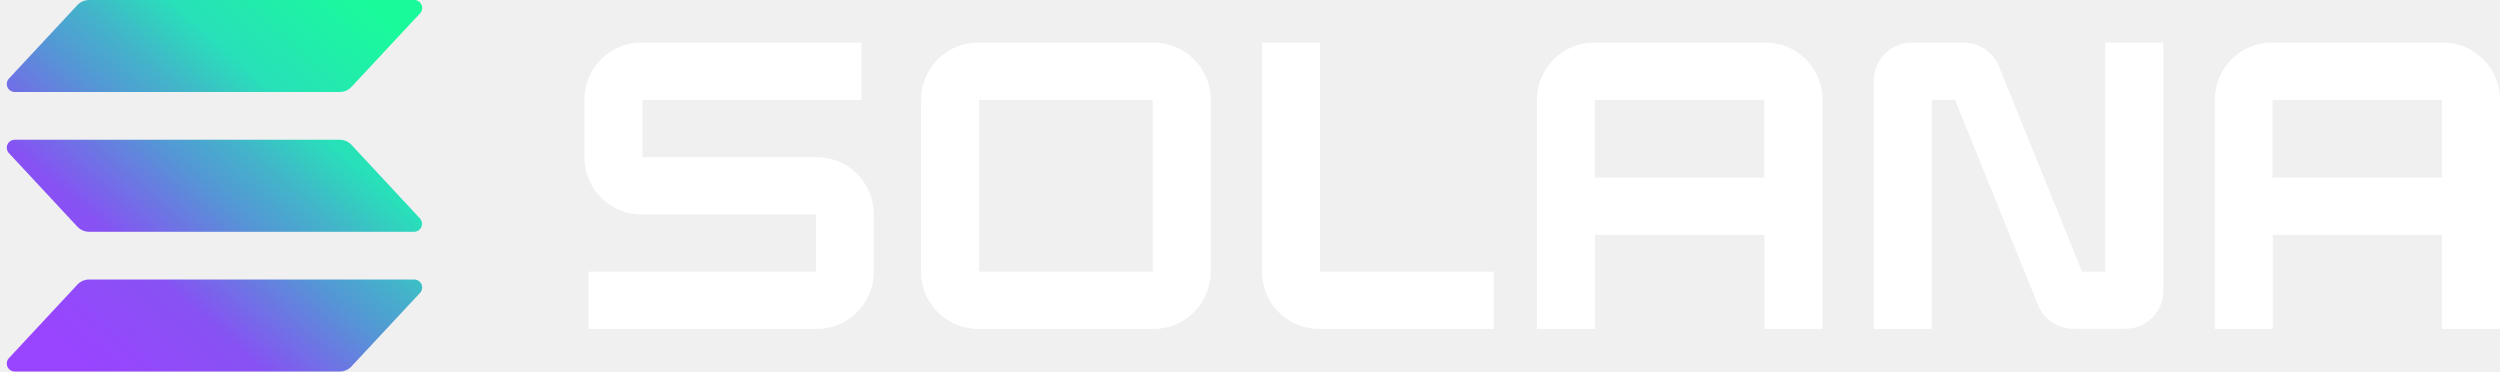
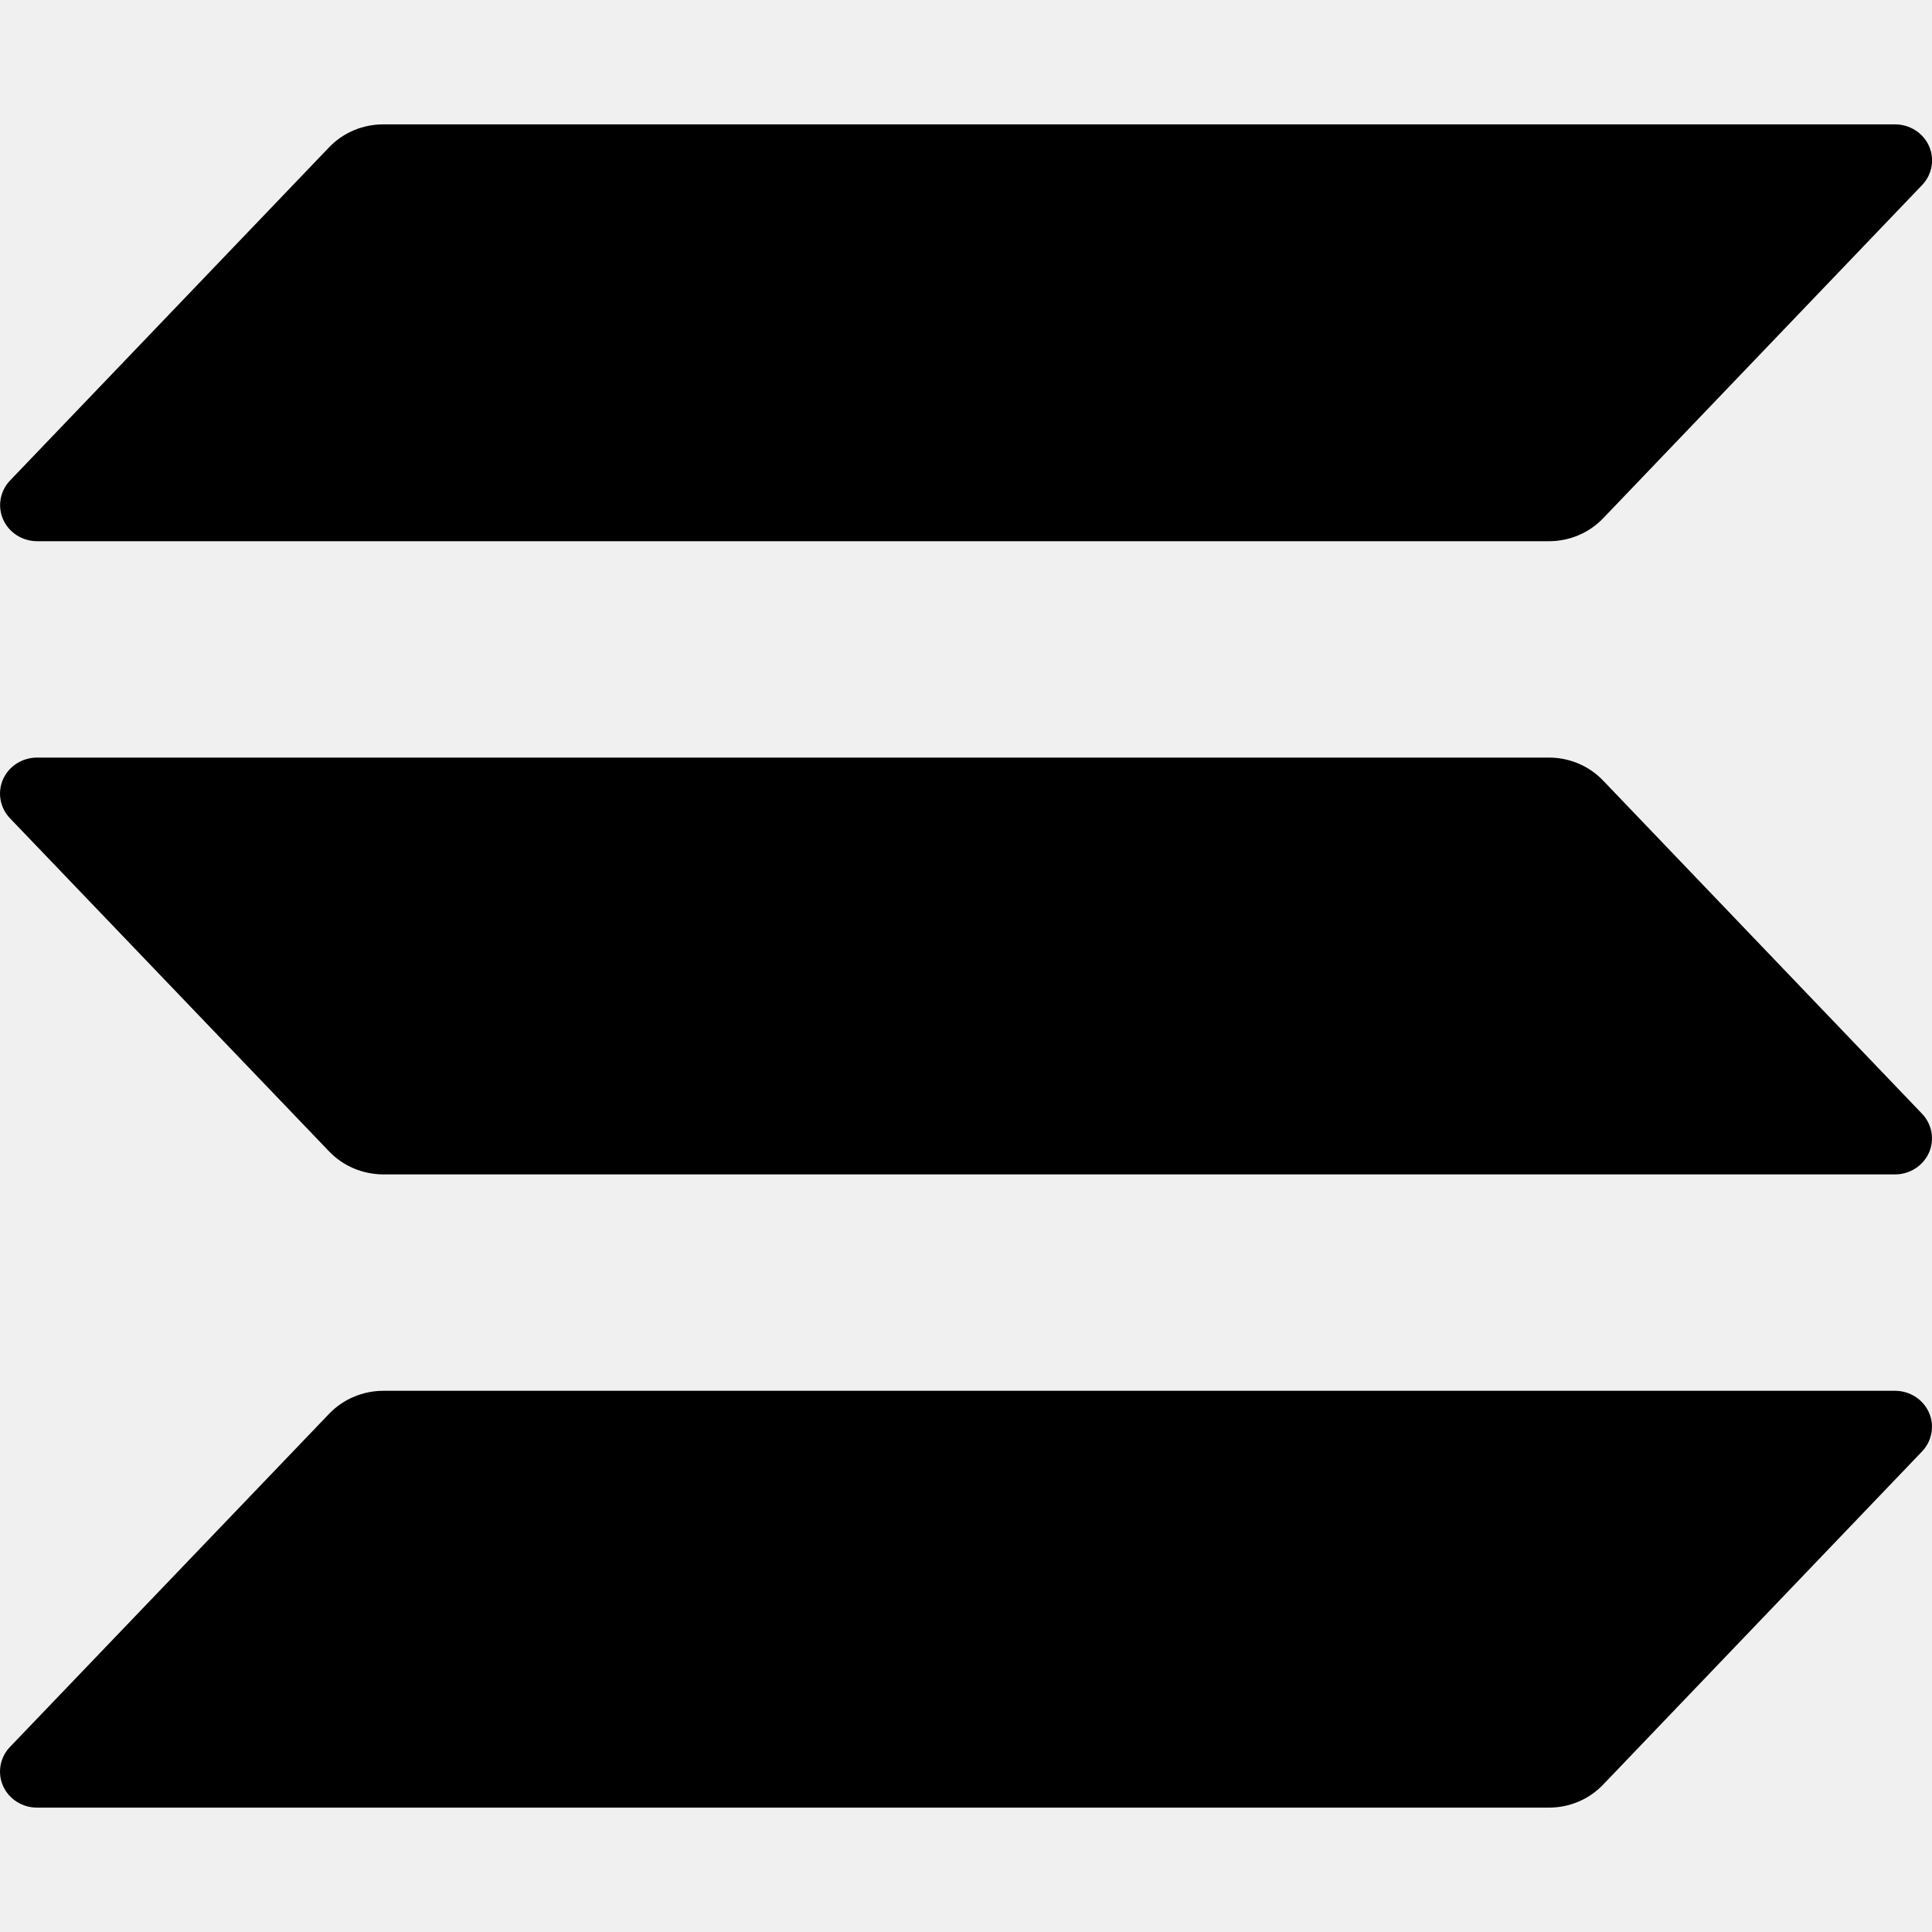
- <svg xmlns="http://www.w3.org/2000/svg" width="646" height="96" viewBox="0 0 646 96" fill="none">
-   <g clip-path="url(#clip0_1064_606)">
-     <path d="M108.53 75.69L90.81 94.69C90.427 95.103 89.963 95.432 89.446 95.657C88.93 95.883 88.373 95.999 87.81 96H3.81C3.409 96 3.017 95.883 2.682 95.663C2.347 95.444 2.083 95.131 1.923 94.764C1.763 94.397 1.713 93.991 1.78 93.596C1.847 93.201 2.028 92.834 2.3 92.54L20 73.54C20.383 73.127 20.847 72.798 21.364 72.573C21.88 72.347 22.437 72.231 23 72.23H107C107.404 72.222 107.802 72.333 108.143 72.55C108.484 72.767 108.754 73.081 108.917 73.45C109.081 73.82 109.131 74.23 109.062 74.629C108.993 75.027 108.808 75.397 108.53 75.69ZM90.81 37.42C90.425 37.009 89.961 36.681 89.445 36.456C88.929 36.231 88.373 36.113 87.81 36.11H3.81C3.409 36.11 3.017 36.227 2.682 36.447C2.347 36.666 2.083 36.979 1.923 37.346C1.763 37.713 1.713 38.119 1.78 38.514C1.847 38.909 2.028 39.276 2.3 39.57L20 58.58C20.385 58.991 20.849 59.319 21.365 59.544C21.881 59.769 22.437 59.887 23 59.89H107C107.4 59.888 107.79 59.769 108.124 59.549C108.458 59.329 108.72 59.016 108.879 58.649C109.038 58.283 109.087 57.877 109.019 57.483C108.952 57.089 108.772 56.723 108.5 56.43L90.81 37.42ZM3.81 23.77H87.81C88.373 23.769 88.93 23.653 89.446 23.427C89.963 23.202 90.427 22.873 90.81 22.46L108.53 3.46C108.808 3.166 108.993 2.797 109.062 2.399C109.131 2 109.081 1.59 108.917 1.22C108.754 0.851 108.484 0.537 108.143 0.32C107.802 0.103 107.404 -0.008 107 -5.10783e-05H23C22.437 0.001 21.88 0.117 21.364 0.343C20.847 0.568 20.383 0.897 20 1.31L2.3 20.31C2.028 20.604 1.847 20.971 1.78 21.366C1.713 21.761 1.763 22.167 1.923 22.534C2.083 22.901 2.347 23.214 2.682 23.433C3.017 23.653 3.409 23.77 3.81 23.77Z" fill="url(#paint0_linear_1064_606)" />
-     <path d="M210.94 40.6H166V25.8H222.62V11H165.85C163.91 10.99 161.988 11.361 160.192 12.094C158.396 12.826 156.761 13.905 155.383 15.27C154.004 16.634 152.907 18.256 152.155 20.044C151.403 21.832 151.01 23.751 151 25.69V40.69C151.008 42.632 151.398 44.552 152.149 46.343C152.9 48.133 153.996 49.758 155.375 51.124C156.755 52.49 158.39 53.571 160.187 54.305C161.984 55.038 163.909 55.411 165.85 55.4H210.85V70.2H152.07V85H210.94C212.88 85.011 214.802 84.639 216.598 83.907C218.394 83.174 220.029 82.095 221.407 80.731C222.786 79.367 223.883 77.744 224.635 75.956C225.387 74.168 225.78 72.25 225.79 70.31V55.31C225.782 53.369 225.392 51.448 224.641 49.658C223.89 47.868 222.794 46.243 221.415 44.877C220.035 43.511 218.4 42.43 216.603 41.696C214.806 40.962 212.881 40.59 210.94 40.6Z" fill="white" />
-     <path d="M298 11H252.89C250.947 10.984 249.02 11.352 247.219 12.082C245.419 12.812 243.78 13.89 242.397 15.255C241.013 16.62 239.913 18.244 239.159 20.035C238.404 21.825 238.01 23.747 238 25.69V70.31C238.01 72.253 238.404 74.175 239.159 75.966C239.913 77.756 241.013 79.38 242.397 80.745C243.78 82.109 245.419 83.188 247.219 83.918C249.02 84.648 250.947 85.016 252.89 85H298C299.94 85.01 301.862 84.639 303.658 83.906C305.454 83.174 307.089 82.095 308.467 80.731C309.846 79.367 310.943 77.744 311.695 75.956C312.447 74.168 312.84 72.25 312.85 70.31V25.69C312.84 23.75 312.447 21.832 311.695 20.044C310.943 18.256 309.846 16.634 308.467 15.269C307.089 13.905 305.454 12.826 303.658 12.094C301.862 11.361 299.94 10.989 298 11ZM297.89 70.2H253V25.8H297.87L297.89 70.2Z" fill="white" />
-     <path d="M456 11H412C410.06 10.99 408.138 11.361 406.342 12.094C404.546 12.826 402.911 13.905 401.533 15.27C400.154 16.634 399.057 18.256 398.305 20.044C397.553 21.832 397.16 23.75 397.15 25.69V85H412.15V60.69H455.95V85H470.95V25.69C470.94 23.742 470.544 21.815 469.786 20.021C469.027 18.226 467.922 16.599 466.532 15.234C465.143 13.868 463.497 12.791 461.689 12.065C459.881 11.338 457.948 10.976 456 11ZM455.89 45.89H412.09V25.8H455.89V45.89Z" fill="white" />
-     <path d="M631.15 11H587.15C585.21 10.99 583.288 11.361 581.492 12.094C579.696 12.826 578.062 13.905 576.683 15.27C575.304 16.634 574.207 18.256 573.455 20.044C572.703 21.832 572.31 23.751 572.3 25.69V85H587.3V60.69H631V85H646V25.69C645.99 23.751 645.597 21.832 644.845 20.044C644.093 18.256 642.996 16.634 641.617 15.27C640.238 13.905 638.604 12.826 636.808 12.094C635.012 11.361 633.09 10.99 631.15 11ZM631 45.89H587.2V25.8H631V45.89Z" fill="white" />
-     <path d="M544 70.2H538L516.55 17.2C515.815 15.372 514.55 13.805 512.918 12.7C511.286 11.595 509.361 11.003 507.39 11H494.08C492.786 10.993 491.504 11.242 490.307 11.731C489.109 12.22 488.02 12.94 487.1 13.85C486.181 14.76 485.45 15.842 484.949 17.035C484.448 18.227 484.187 19.507 484.18 20.8V85H499.18V25.8H505.18L526.62 78.8C527.367 80.625 528.642 82.186 530.281 83.283C531.919 84.38 533.848 84.964 535.82 84.96H549.13C550.424 84.967 551.706 84.719 552.903 84.23C554.101 83.741 555.19 83.02 556.11 82.111C557.029 81.201 557.76 80.118 558.261 78.926C558.762 77.733 559.023 76.454 559.03 75.16V11H544V70.2Z" fill="white" />
-     <path d="M341.1 11H326.1V70.31C326.11 72.254 326.505 74.177 327.26 75.968C328.015 77.759 329.116 79.384 330.5 80.748C331.884 82.113 333.525 83.191 335.326 83.921C337.128 84.65 339.056 85.017 341 85H386V70.2H341.1V11Z" fill="white" />
-   </g>
-   <defs>
-     <linearGradient id="paint0_linear_1064_606" x1="10.81" y1="98.29" x2="98.89" y2="-1.01" gradientUnits="userSpaceOnUse">
-       <stop offset="0.08" stop-color="#9945FF" />
-       <stop offset="0.3" stop-color="#8752F3" />
-       <stop offset="0.5" stop-color="#5497D5" />
-       <stop offset="0.6" stop-color="#43B4CA" />
-       <stop offset="0.72" stop-color="#28E0B9" />
-       <stop offset="0.97" stop-color="#19FB9B" />
-     </linearGradient>
-     <clipPath id="clip0_1064_606">
-       <rect width="646" height="96" fill="white" />
-     </clipPath>
-   </defs>
+ <svg xmlns="http://www.w3.org/2000/svg" role="img" viewBox="0 0 24 24">
+   <path d="m23.876 18.031-3.962 4.139a.92.92 0 0 1-.306.211.941.941 0 0 1-.367.074H.46a.469.469 0 0 1-.252-.073.451.451 0 0 1-.17-.196.438.438 0 0 1-.031-.255.444.444 0 0 1 .117-.23l3.965-4.139a.92.92 0 0 1 .305-.21.941.941 0 0 1 .366-.075H23.54a.469.469 0 0 1 .252.073.453.453 0 0 1 .17.196.438.438 0 0 1 .031.255.444.444 0 0 1-.117.23zm-3.962-8.335a.92.92 0 0 0-.306-.211.941.941 0 0 0-.367-.074H.46a.469.469 0 0 0-.252.073.451.451 0 0 0-.17.196.438.438 0 0 0-.031.255.444.444 0 0 0 .117.23l3.965 4.139a.92.92 0 0 0 .305.21c.115.049.24.074.366.075H23.54a.469.469 0 0 0 .252-.073.453.453 0 0 0 .17-.196.438.438 0 0 0 .031-.255.444.444 0 0 0-.117-.23zM.46 6.723h18.782a.941.941 0 0 0 .367-.074.92.92 0 0 0 .306-.211l3.962-4.139a.444.444 0 0 0 .117-.23.438.438 0 0 0-.031-.255.453.453 0 0 0-.17-.196.469.469 0 0 0-.252-.073H4.76a.941.941 0 0 0-.366.074.92.92 0 0 0-.305.21L.125 5.969a.444.444 0 0 0-.117.23.438.438 0 0 0 .031.254.451.451 0 0 0 .169.196.469.469 0 0 0 .252.074z" />
</svg>
